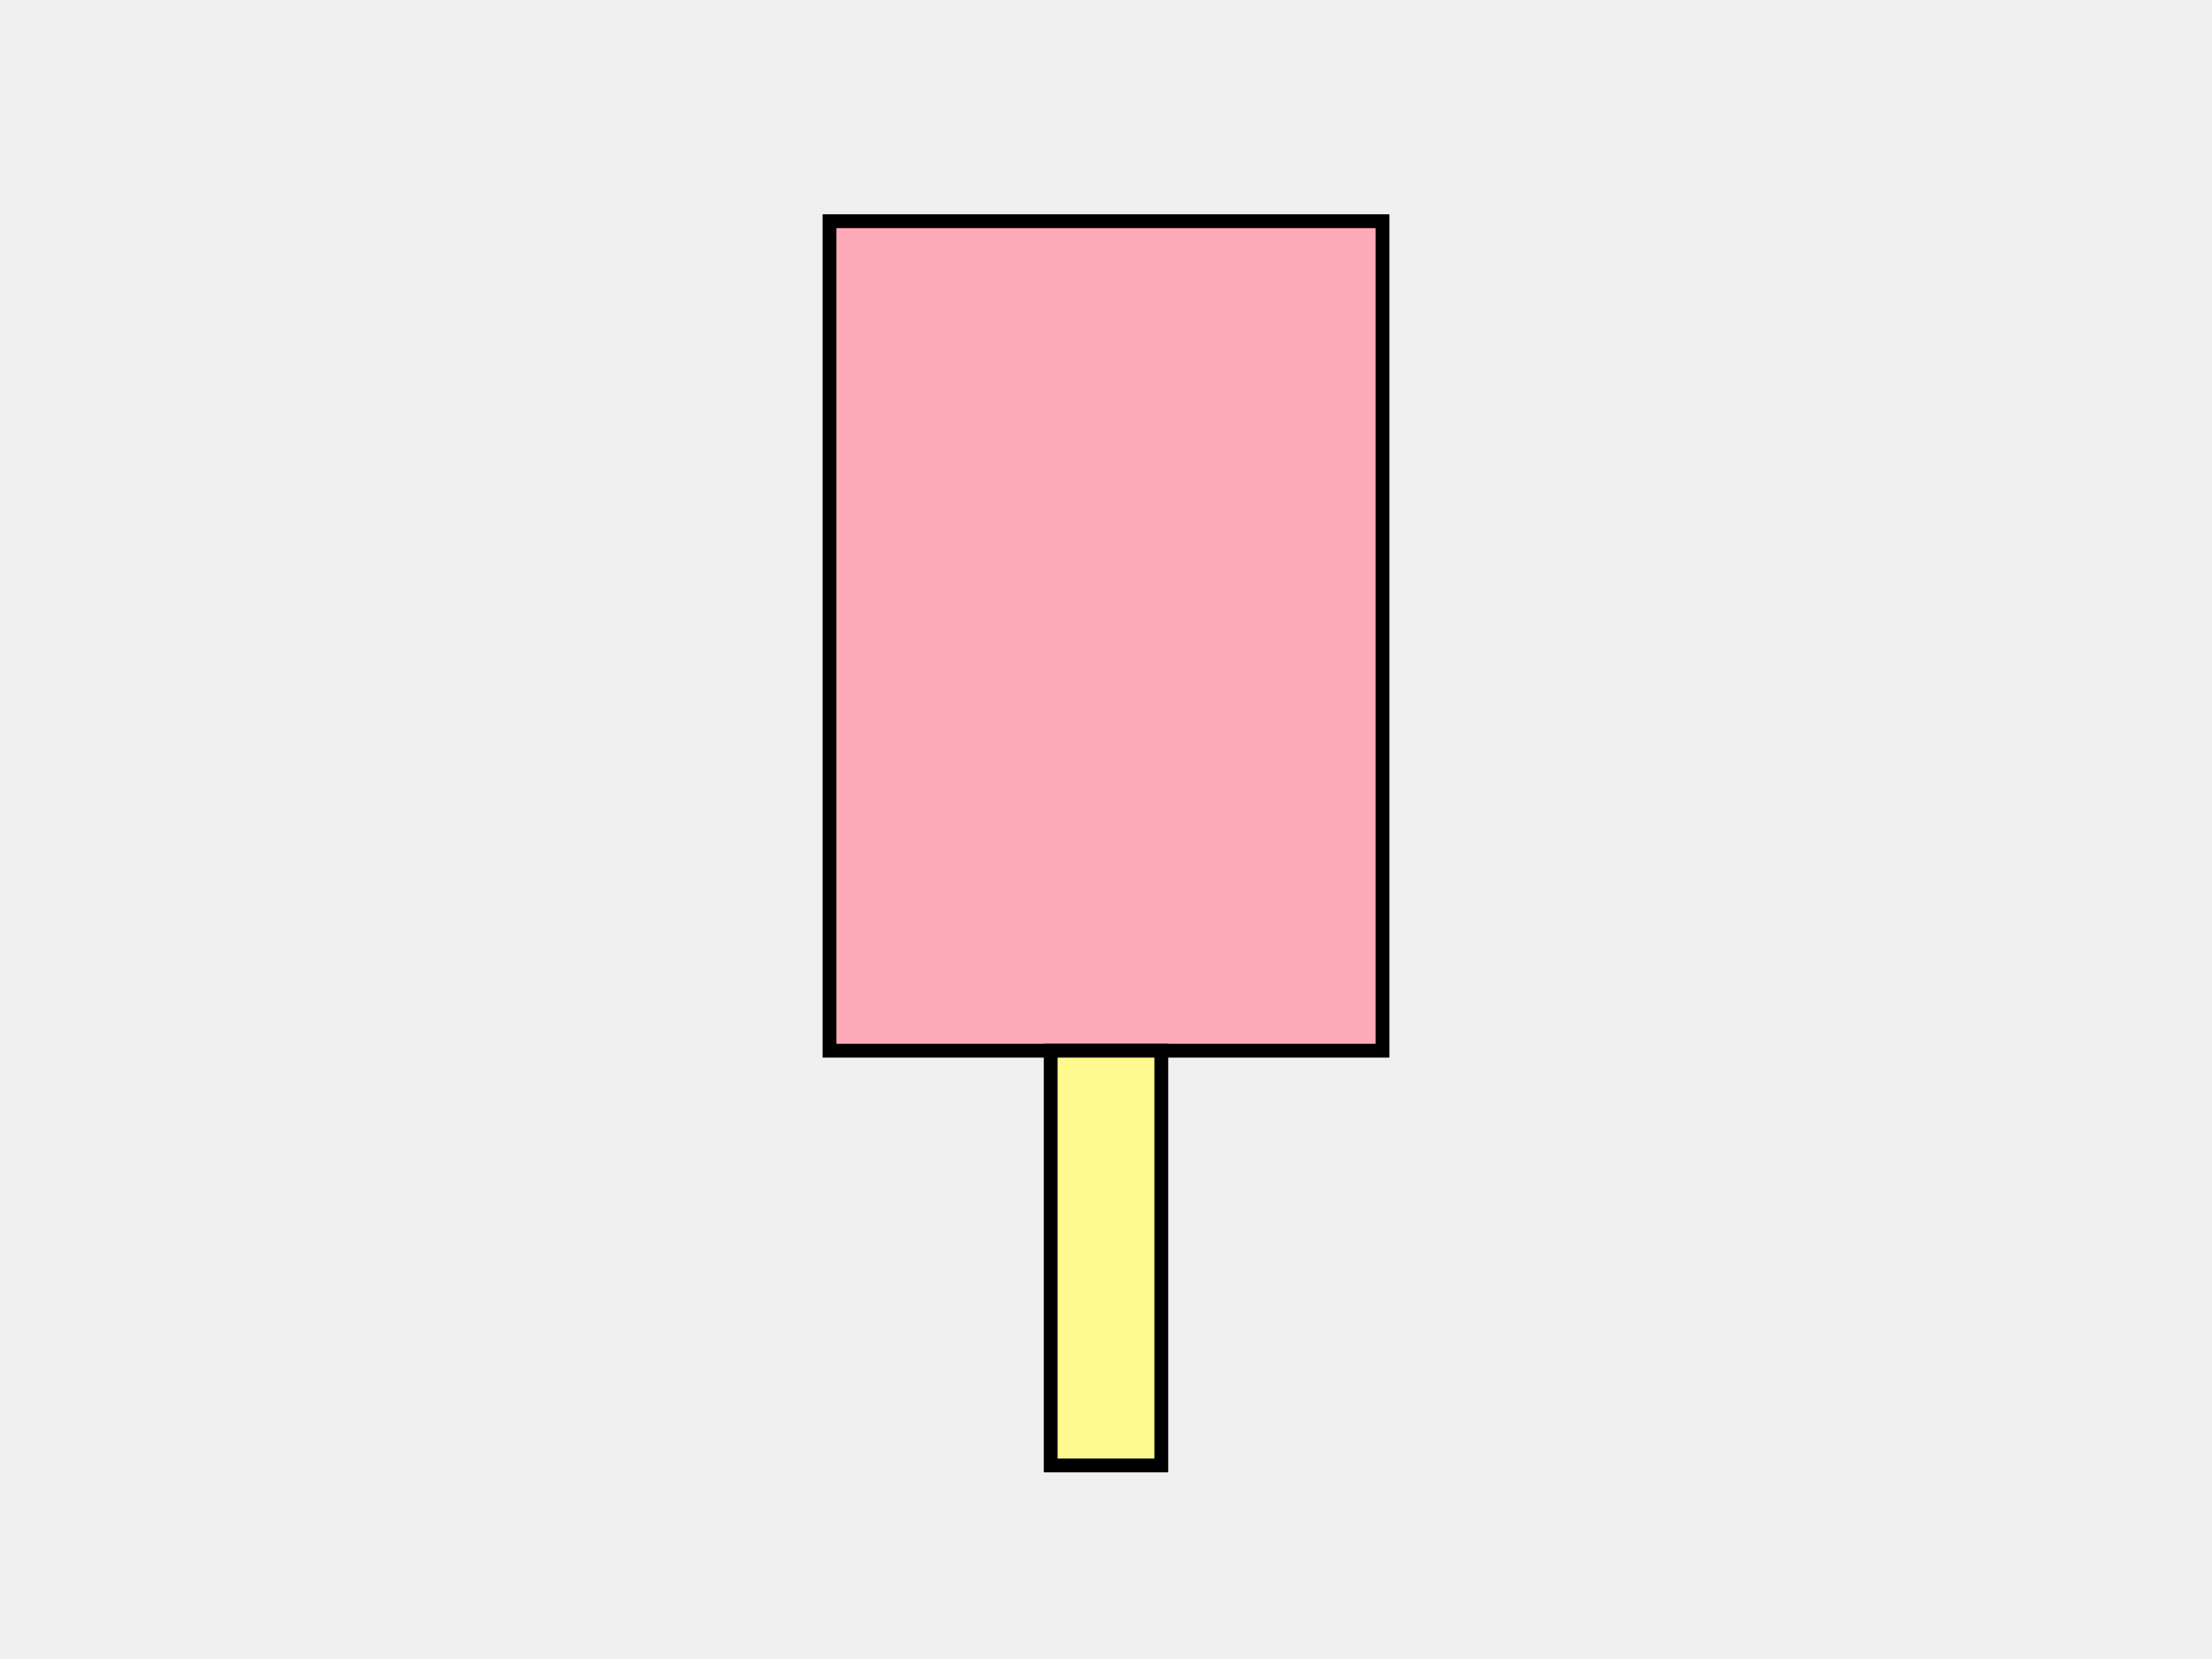
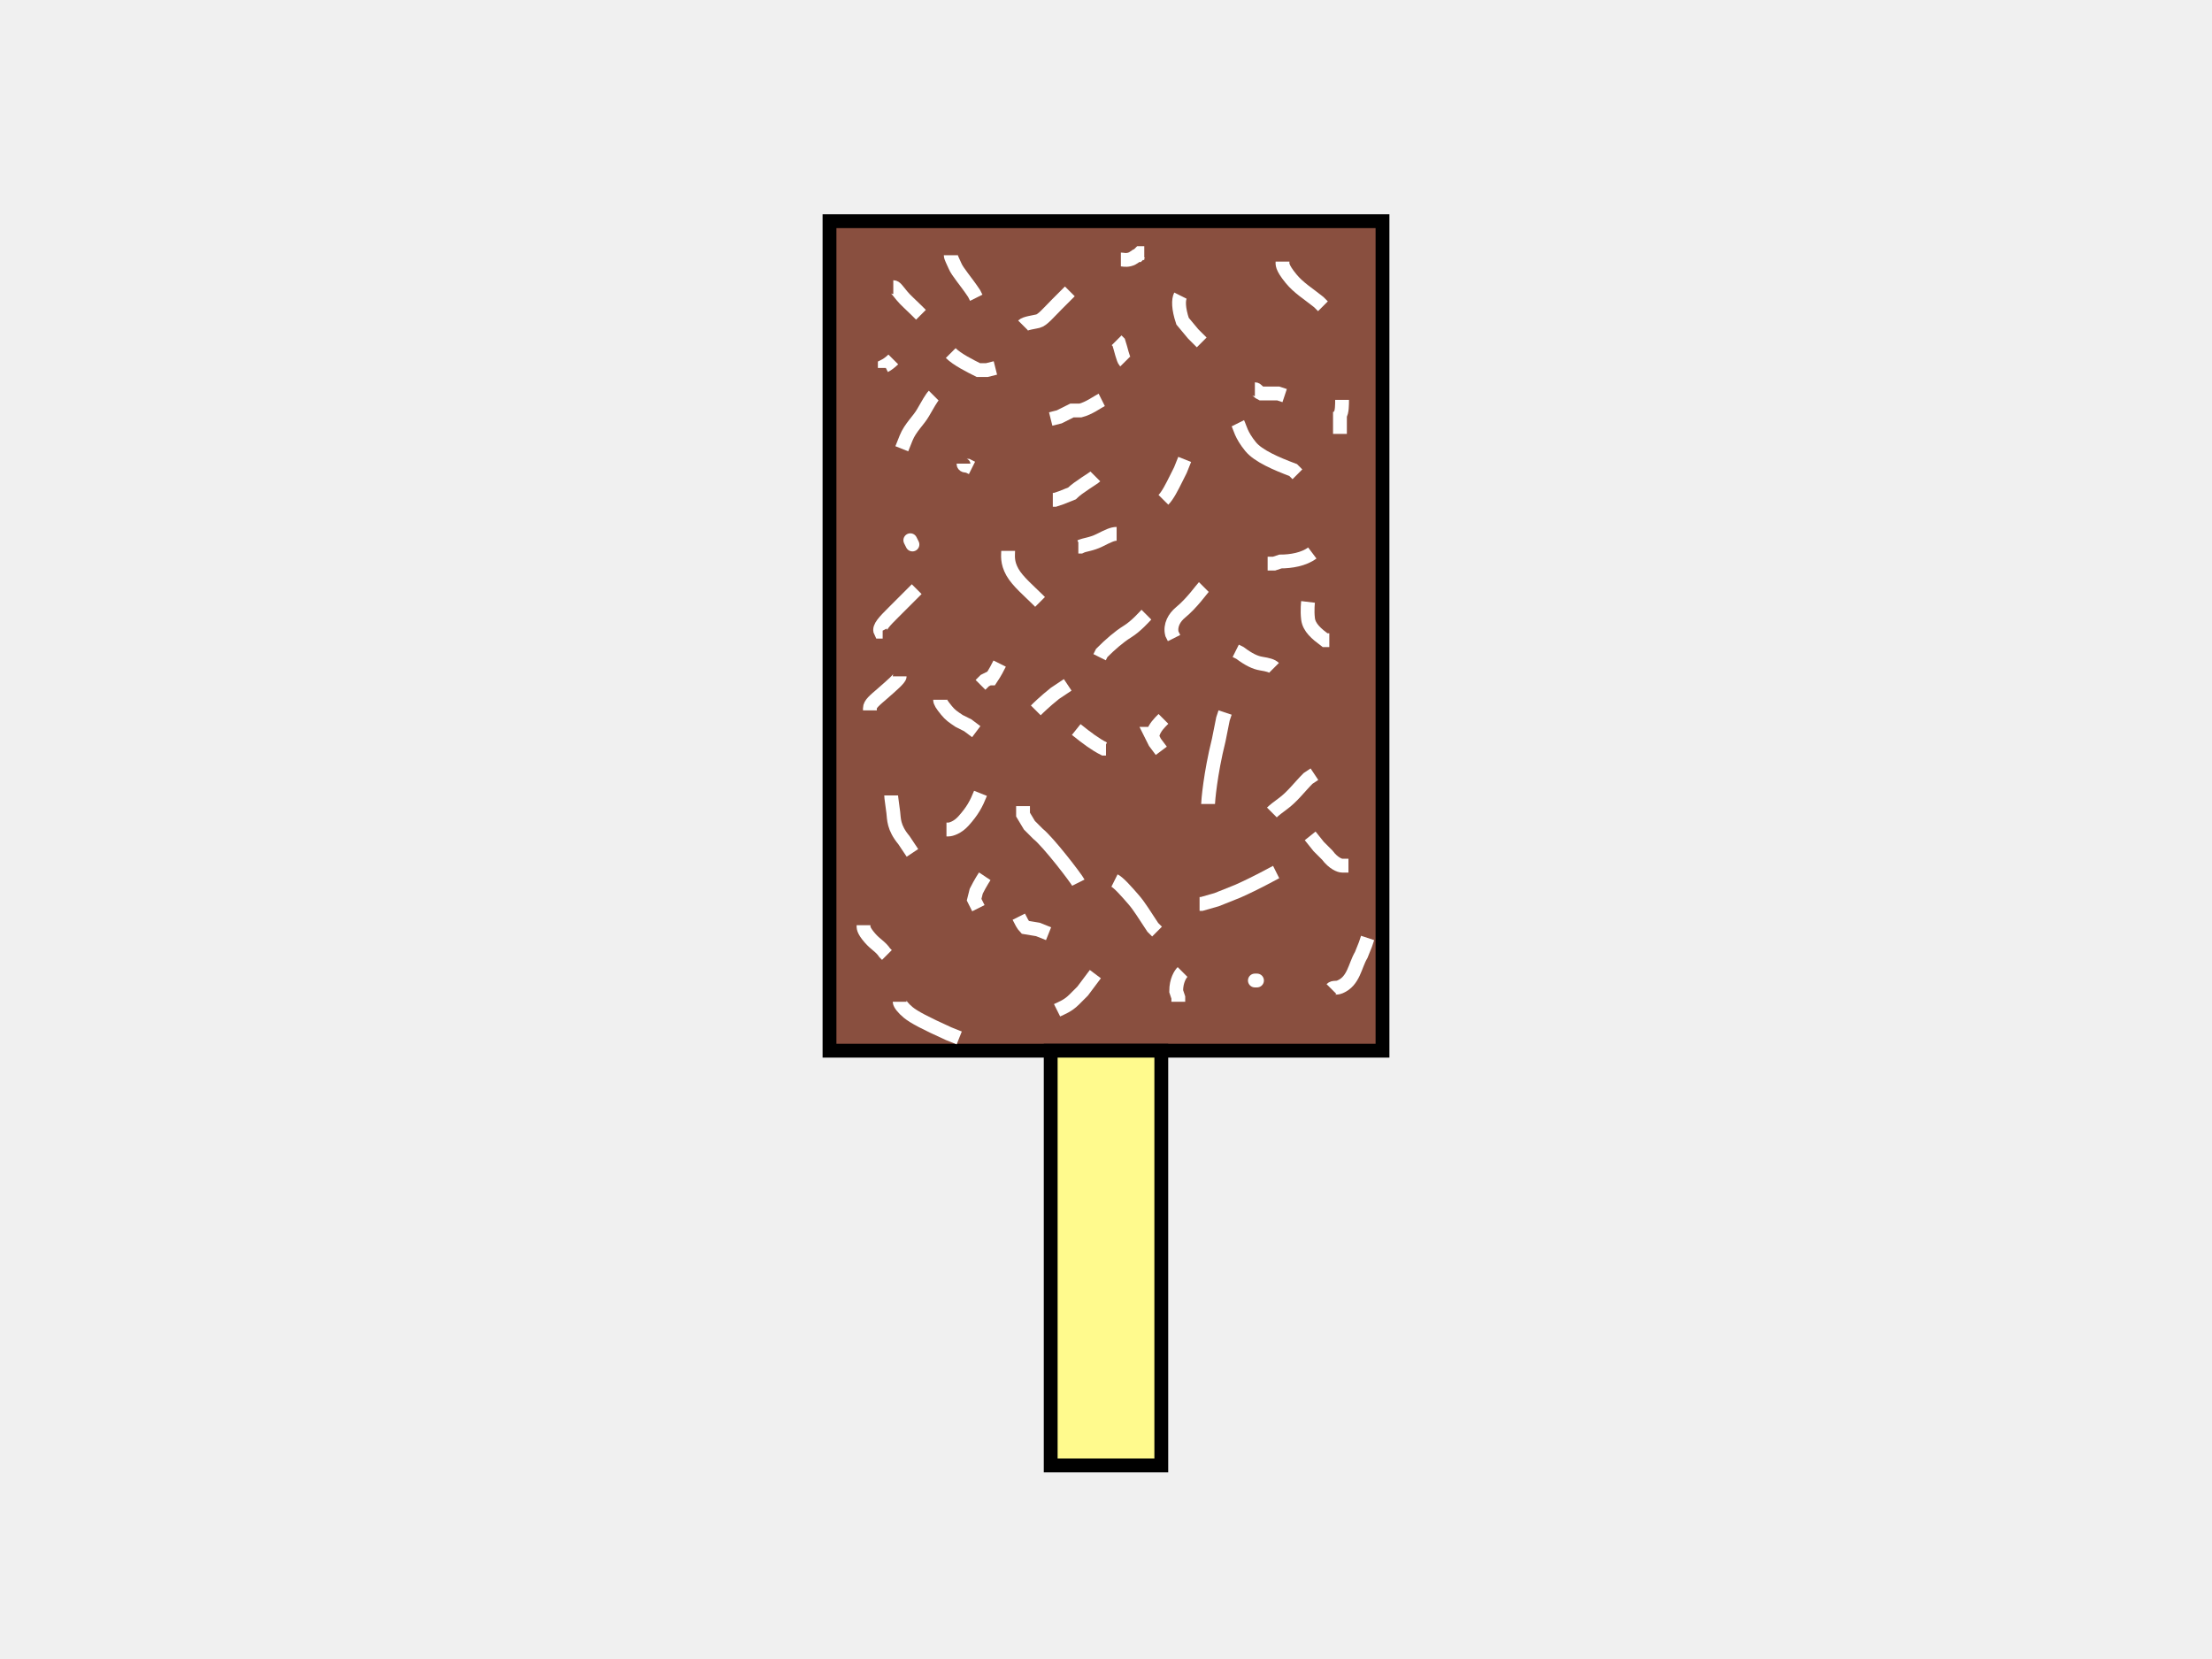
<svg xmlns="http://www.w3.org/2000/svg" width="800" height="600">
+   <svg width="800" height="600">
+     <g>
+       <rect id="svg_20" height="300" width="200" y="80" x="300" stroke-width="5" stroke="#000" fill="#894F3F" />
+     </g>
+   </svg>
  <svg width="800" height="600">
    <g>
      <path d="m323.074,103.844c0.769,0 1.319,0.932 3.077,3.077c1.379,1.683 3.077,3.077 5.385,5.385l1.538,1.538" id="svg_62" stroke-width="5" stroke="#ffffff" fill="none" />
      <polyline stroke-linecap="round" id="svg_84" points="329.228,195.382 329.997,196.921 329.997,196.921 " stroke-width="5" stroke="#ffffff" fill="none" />
      <path d="m361.535,239.998c-0.769,1.538 -1.538,3.077 -3.077,5.385l-0.769,0l-1.538,0.769l-1.538,1.538" id="svg_85" stroke-width="5" stroke="#ffffff" fill="none" />
      <path d="m322.304,287.69c0,0.769 0.382,3.006 0.769,6.154c0.282,2.29 0,5.385 3.846,10l3.077,4.615" id="svg_86" stroke-width="5" stroke="#ffffff" fill="none" />
      <path d="m368.458,331.536c0.769,1.538 1.538,3.077 2.308,3.846l4.615,0.769l3.846,1.538" id="svg_87" stroke-width="5" stroke="#ffffff" fill="none" />
      <path d="m436.919,290.767c0,-0.769 0.769,-10.769 3.846,-23.077l1.538,-7.692l0.769,-2.308" id="svg_88" stroke-width="5" stroke="#ffffff" fill="none" />
      <path d="m414.612,222.305c-0.769,0.769 -3.651,4.132 -6.923,6.154c-2.926,1.809 -6.154,4.615 -9.231,7.692l-0.769,1.538" id="svg_89" stroke-width="5" stroke="#ffffff" fill="none" />
      <path d="m354.612,286.92c-1.538,3.846 -2.869,6.33 -6.154,10c-2.177,2.432 -4.615,3.077 -5.385,3.077l-0.769,0" id="svg_90" stroke-width="5" stroke="#ffffff" fill="none" />
      <path d="m364.612,199.229c0,1.538 -0.491,4.081 1.538,7.692c1.884,3.353 6.154,6.923 9.231,10l0.769,0.769" id="svg_91" stroke-width="5" stroke="#ffffff" fill="none" />
      <path d="m420.766,180.767c1.538,-1.538 3.077,-4.615 4.615,-7.692l1.538,-3.077l1.538,-3.846" id="svg_92" stroke-width="5" stroke="#ffffff" fill="none" />
      <path d="m398.458,144.613c-1.538,0.769 -4.615,3.077 -7.692,3.846l-3.077,0l-4.615,2.308l-3.077,0.769" id="svg_93" stroke-width="5" stroke="#ffffff" fill="none" />
      <path d="m337.689,143.075c-0.769,0.769 -2.283,3.394 -3.846,6.154c-1.608,2.84 -4.615,5.385 -6.154,9.231l-1.538,3.846" id="svg_94" stroke-width="5" stroke="#ffffff" fill="none" />
      <path d="m369.997,117.69c0.769,-0.769 3.887,-1.185 5.385,-1.538c1.674,-0.395 3.846,-3.077 6.923,-6.154l3.077,-3.077l1.538,-1.538" id="svg_95" stroke-width="5" stroke="#ffffff" fill="none" />
      <path d="m426.919,106.921c-0.769,1.538 -0.769,4.615 0.769,9.231l3.846,4.615l3.077,3.077" id="svg_96" stroke-width="5" stroke="#ffffff" fill="none" />
      <path d="m447.689,153.075c0.769,1.538 1.099,4.172 4.615,8.461c2.759,3.365 9.231,6.154 15.385,8.461l1.538,1.538" id="svg_97" stroke-width="5" stroke="#ffffff" fill="none" />
      <path d="m435.381,212.305c-0.769,0.769 -4.255,5.782 -8.461,9.231c-2.145,1.758 -3.846,4.615 -3.077,7.692l0.769,1.538" id="svg_98" stroke-width="5" stroke="#ffffff" fill="none" />
      <path d="m396.15,172.306c-0.769,0.769 -6.154,3.846 -8.462,6.154l-3.846,1.538l-2.308,0.769l-0.769,0" id="svg_99" stroke-width="5" stroke="#ffffff" fill="none" />
      <path d="m463.842,94.614c0,0.769 -0.44,1.864 3.077,6.154c2.759,3.365 6.154,5.385 10,8.461l1.538,1.538" id="svg_100" stroke-width="5" stroke="#ffffff" fill="none" />
      <path d="m474.611,199.998c-3.077,2.308 -7.692,3.077 -11.538,3.077l-2.308,0.769l-2.308,0" id="svg_101" stroke-width="5" stroke="#ffffff" fill="none" />
      <path d="m348.458,167.69c0,0.769 0.769,0.769 1.538,0.769l1.538,0.769" id="svg_103" stroke-width="5" stroke="#ffffff" fill="none" />
      <path d="m331.535,213.075c-0.769,0.769 -5.385,5.385 -8.461,8.461c-3.077,3.077 -5.385,5.385 -4.615,6.923l0.769,0" id="svg_104" stroke-width="5" stroke="#ffffff" fill="none" />
      <path d="m339.997,253.074c0,0.769 0.549,1.701 2.308,3.846c1.379,1.683 2.308,2.308 4.615,3.846l3.077,1.538l3.077,2.308" id="svg_105" stroke-width="5" stroke="#ffffff" fill="none" />
      <path d="m389.227,263.844c3.846,3.077 6.923,5.385 10,6.923l0.769,0" id="svg_106" stroke-width="5" stroke="#ffffff" fill="none" />
      <path d="m325.381,244.613c0,0.769 -2.867,3.303 -6.154,6.154c-2.906,2.52 -4.615,3.846 -4.615,5.385l0,0.769" id="svg_107" stroke-width="5" stroke="#ffffff" fill="none" />
      <path d="m312.305,334.613c0,0.769 -0.212,1.71 2.308,4.615c2.138,2.465 3.846,3.077 5.385,5.385l0.769,0.769" id="svg_108" stroke-width="5" stroke="#ffffff" fill="none" />
      <path d="m356.15,316.92c0,0 -1.538,2.308 -3.077,5.385l-0.769,3.077l1.538,3.077" id="svg_109" stroke-width="5" stroke="#ffffff" fill="none" />
      <path d="m325.381,362.305c0,0.769 1.394,2.467 3.077,3.846c2.145,1.758 6.154,3.846 14.615,7.692l3.846,1.538" id="svg_110" stroke-width="5" stroke="#ffffff" fill="none" />
      <path d="m382.304,365.382c1.538,-0.769 3.846,-1.538 6.154,-3.846l3.077,-3.077l4.615,-6.154" id="svg_111" stroke-width="5" stroke="#ffffff" fill="none" />
      <path d="m389.996,319.228c-0.769,-1.538 -10.769,-14.615 -14.615,-17.692l-3.077,-3.077l-2.308,-3.846l0,-3.077" id="svg_112" stroke-width="5" stroke="#ffffff" fill="none" />
      <path d="m374.612,256.921c0.769,-0.769 3.077,-3.077 6.923,-6.154l4.615,-3.077" id="svg_113" stroke-width="5" stroke="#ffffff" fill="none" />
      <path d="m420.766,259.998c-1.538,1.538 -3.077,3.077 -3.846,5.385l-0.769,0l1.538,3.077l2.308,3.077" id="svg_114" stroke-width="5" stroke="#ffffff" fill="none" />
      <path d="m403.073,318.459c1.538,0.769 4.403,4.017 6.923,6.923c2.138,2.465 3.846,5.385 6.923,10l1.538,1.538" id="svg_115" stroke-width="5" stroke="#ffffff" fill="none" />
      <polyline stroke-linecap="round" id="svg_116" points="454.612,354.612 453.842,354.612 " stroke-width="5" stroke="#ffffff" fill="none" />
      <path d="m461.535,315.382c-1.538,0.769 -6.923,3.846 -13.846,6.923l-7.692,3.077l-5.385,1.538l-0.769,0" id="svg_117" stroke-width="5" stroke="#ffffff" fill="none" />
      <path d="m427.689,351.536c-0.769,0.769 -2.308,3.077 -2.308,6.923l0.769,2.308l0,1.538" id="svg_118" stroke-width="5" stroke="#ffffff" fill="none" />
      <path d="m459.996,293.844c0.769,-0.769 2.451,-2.071 3.846,-3.077c3.53,-2.544 6.154,-6.154 9.231,-9.231l2.308,-1.538" id="svg_120" stroke-width="5" stroke="#ffffff" fill="none" />
      <path d="m460.765,241.536c-0.769,-0.769 -2.214,-1.149 -4.615,-1.538c-2.278,-0.37 -4.615,-1.538 -7.692,-3.846l-1.538,-0.769" id="svg_121" stroke-width="5" stroke="#ffffff" fill="none" />
      <path d="m473.073,217.69c0,0 -0.376,3.1 0,6.154c0.388,3.148 3.077,5.385 6.154,7.692l1.538,0" id="svg_122" stroke-width="5" stroke="#ffffff" fill="none" />
      <path d="m403.843,193.075c-1.538,0 -3.077,0.769 -6.154,2.308c-3.077,1.538 -5.385,1.538 -6.923,2.308l-0.769,0" id="svg_123" stroke-width="5" stroke="#ffffff" fill="none" />
      <path d="m406.919,130.767c-0.769,-0.769 -1.538,-4.615 -2.308,-6.923l-0.769,-0.769" id="svg_124" stroke-width="5" stroke="#ffffff" fill="none" />
      <path d="m343.843,92.306c0,0.769 0.88,2.257 1.538,3.846c0.931,2.247 3.846,5.385 6.923,10l0.769,1.538" id="svg_125" stroke-width="5" stroke="#ffffff" fill="none" />
      <path d="m453.842,140.767c0.769,0 0.769,0.769 2.308,1.538l3.077,0l3.077,0l2.308,0.769" id="svg_126" stroke-width="5" stroke="#ffffff" fill="none" />
      <path d="m481.535,357.689c0.769,-0.769 1.656,-0.18 3.077,-0.769c5.025,-2.082 5.385,-7.692 7.692,-11.538l1.538,-3.846l0.769,-2.308" id="svg_127" stroke-width="5" stroke="#ffffff" fill="none" />
      <path d="m487.688,313.074c-0.769,0 -1.538,0 -2.308,0c-0.769,0 -3.077,-0.769 -5.385,-3.846l-3.077,-3.077l-3.077,-3.846" id="svg_128" stroke-width="5" stroke="#ffffff" fill="none" />
      <path d="m485.381,144.613c0,1.538 0,4.615 -0.769,5.385l0,0.769l0,3.077l0,3.077" id="svg_129" stroke-width="5" stroke="#ffffff" fill="none" />
      <path d="m343.843,127.69c2.308,2.308 6.923,4.615 10,6.154l3.077,0l3.077,-0.769" id="svg_130" stroke-width="5" stroke="#ffffff" fill="none" />
      <path d="m405.381,93.844c0.769,0 1.58,0.353 3.077,0c1.674,-0.395 2.308,-1.538 3.077,-1.538l0.769,-0.769l1.538,0" id="svg_131" stroke-width="5" stroke="#ffffff" fill="none" />
      <path d="m323.074,129.998c0,0 -1.538,1.538 -3.077,2.308l0,0.769" id="svg_132" stroke-width="5" stroke="#ffffff" fill="none" />
    </g>
  </svg>
  <svg width="800" height="600">
    <g>
-       <rect id="svg_20" height="300" width="200" y="80" x="300" stroke-width="5" stroke="#000" fill="#FFAAB8" />
-     </g>
-   </svg>
-   <svg width="800" height="600">
-     <g>
      <rect fill="#FFFA8D" x="380" y="380" width="40" height="150" id="svg_2" stroke="#000" stroke-width="5" />
      <path fill="none" stroke-width="5" id="svg_4" d="m345,466c2,0 5.096,-0.691 12,-3c13.209,-4.418 27.161,-9.367 44,-14c19.211,-5.285 45.83,-17.443 61,-23c14.847,-5.438 30,-9 42,-9c11,0 19.227,3.785 23,8c4.27,4.771 11,17.929 11,25c0,7.071 -3.682,17.639 -10,29c-8.362,15.036 -20.816,29.91 -36,38c-15.081,8.035 -27.308,11.91 -31,14c-3.588,2.031 -8,1 -13,-2l-9,-5l-3,-6l-2,-3" />
    </g>
  </svg>
</svg>
